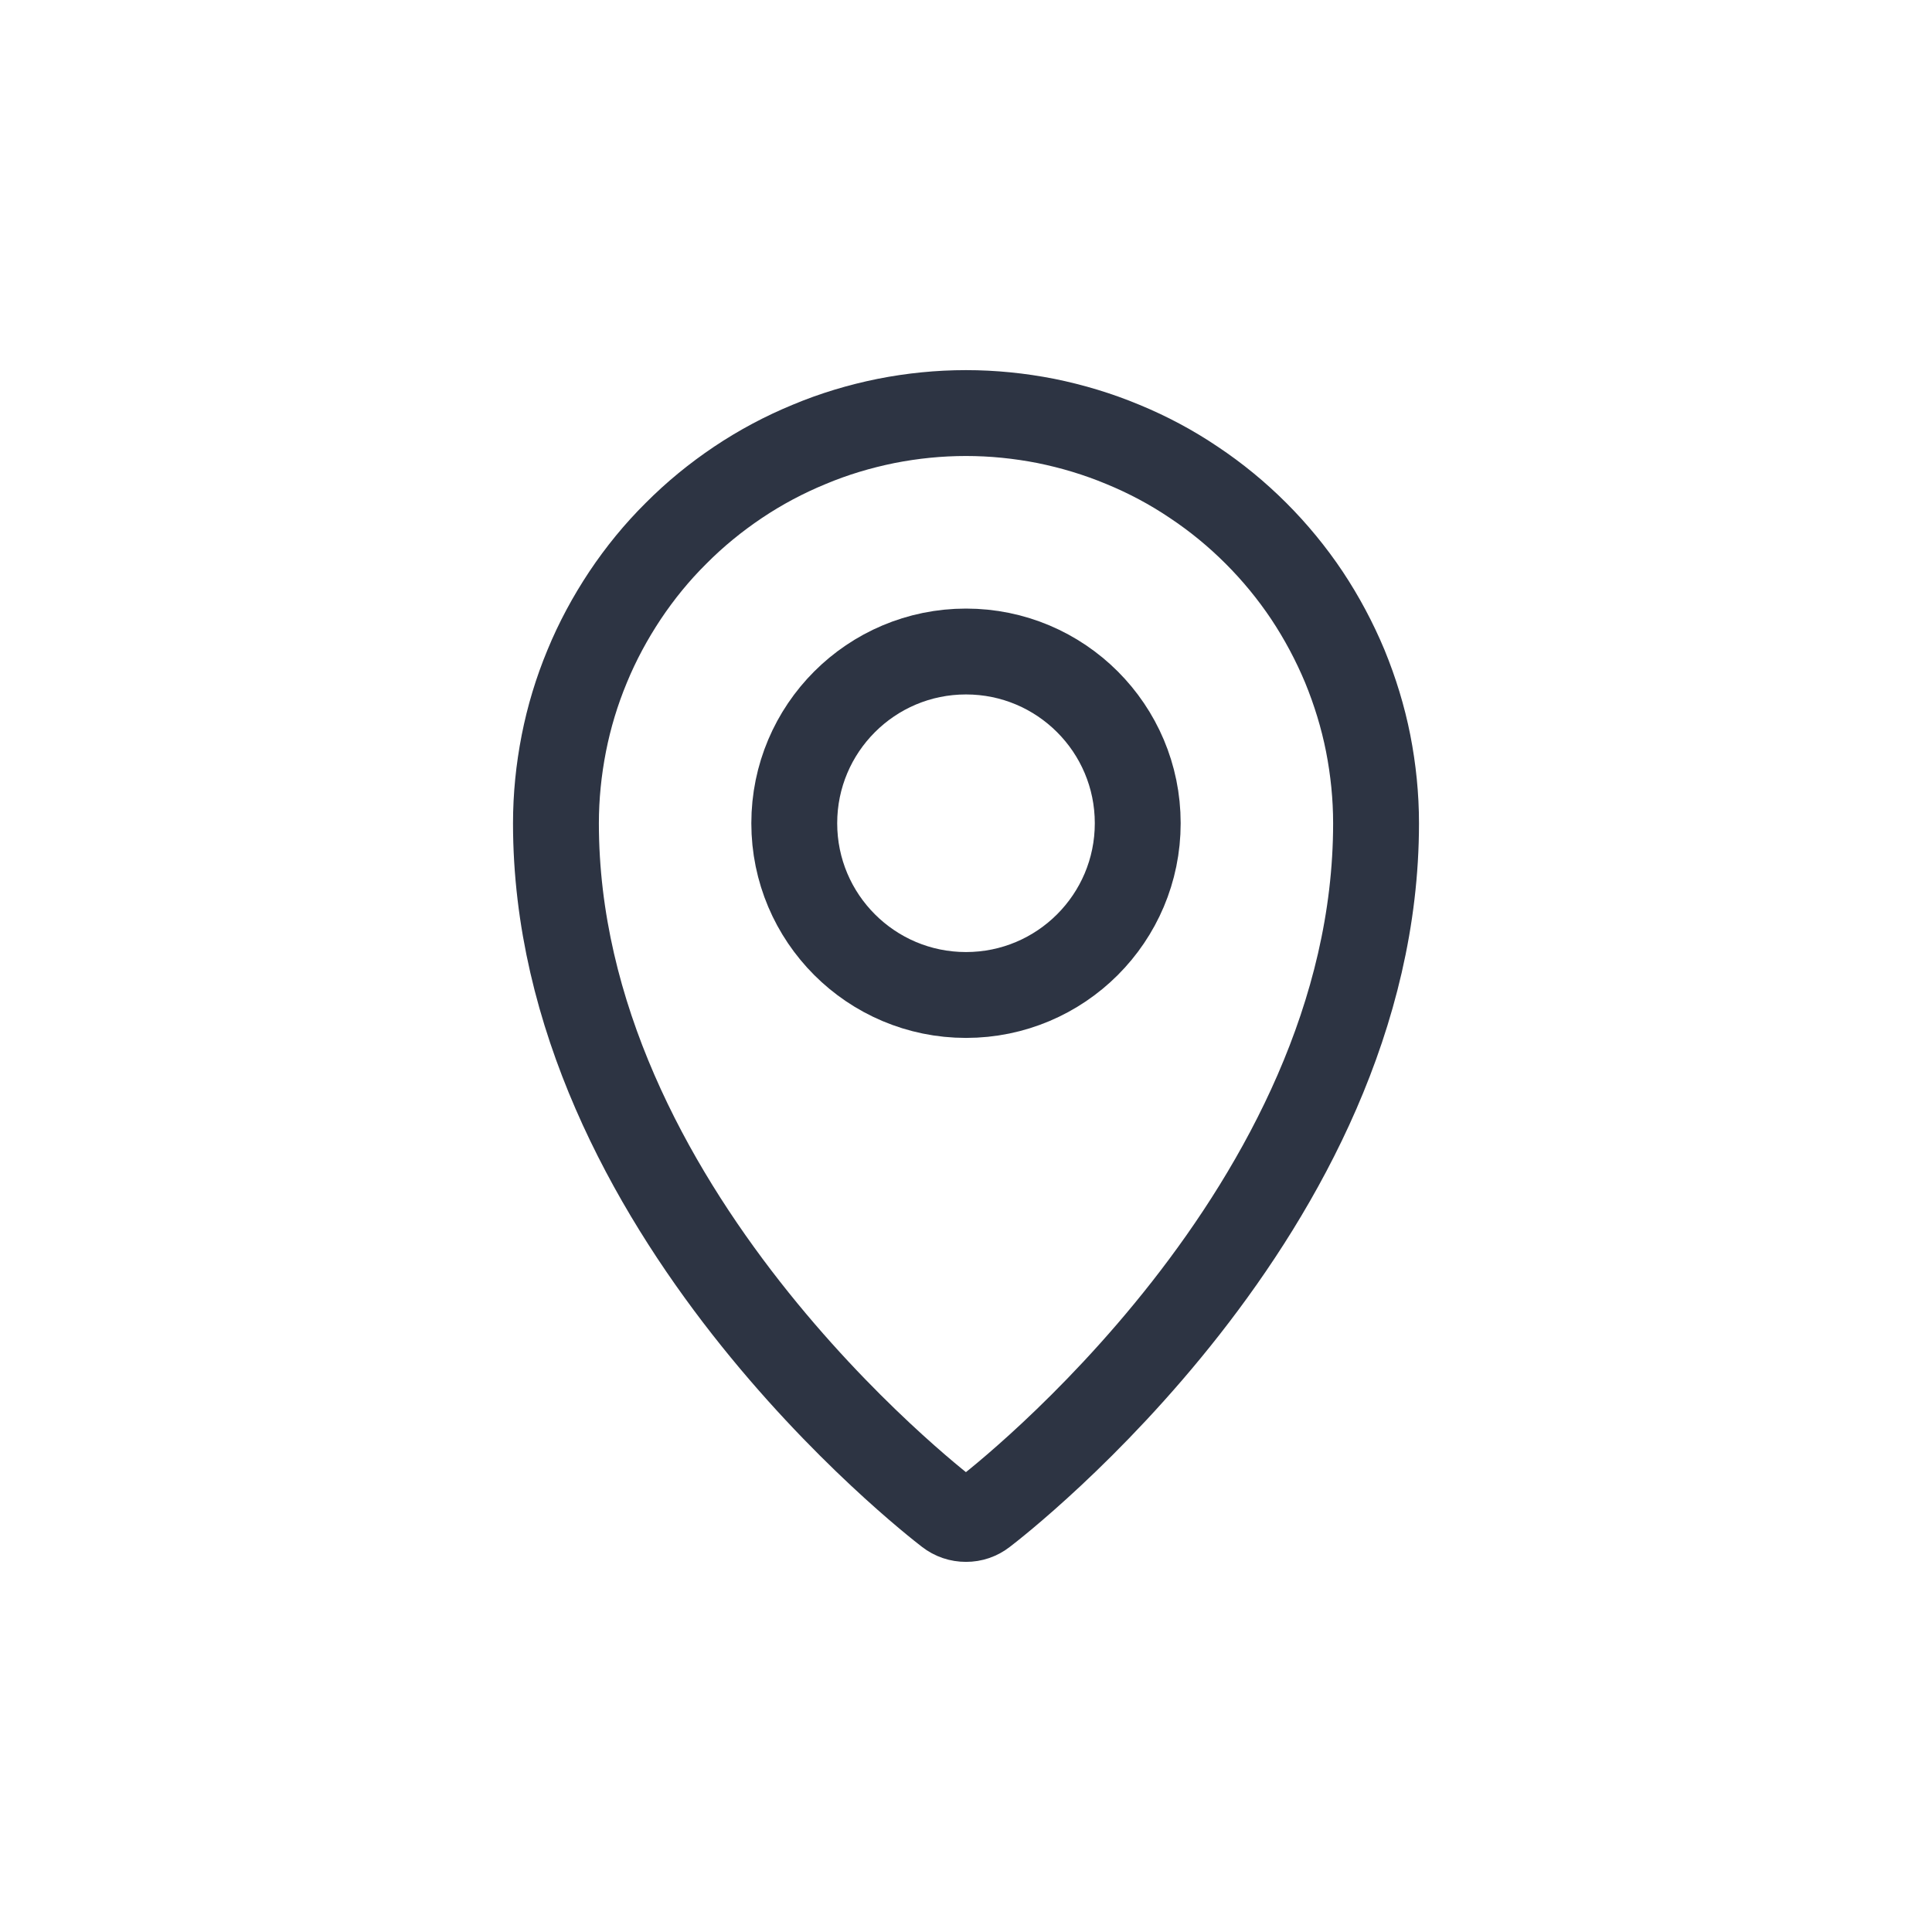
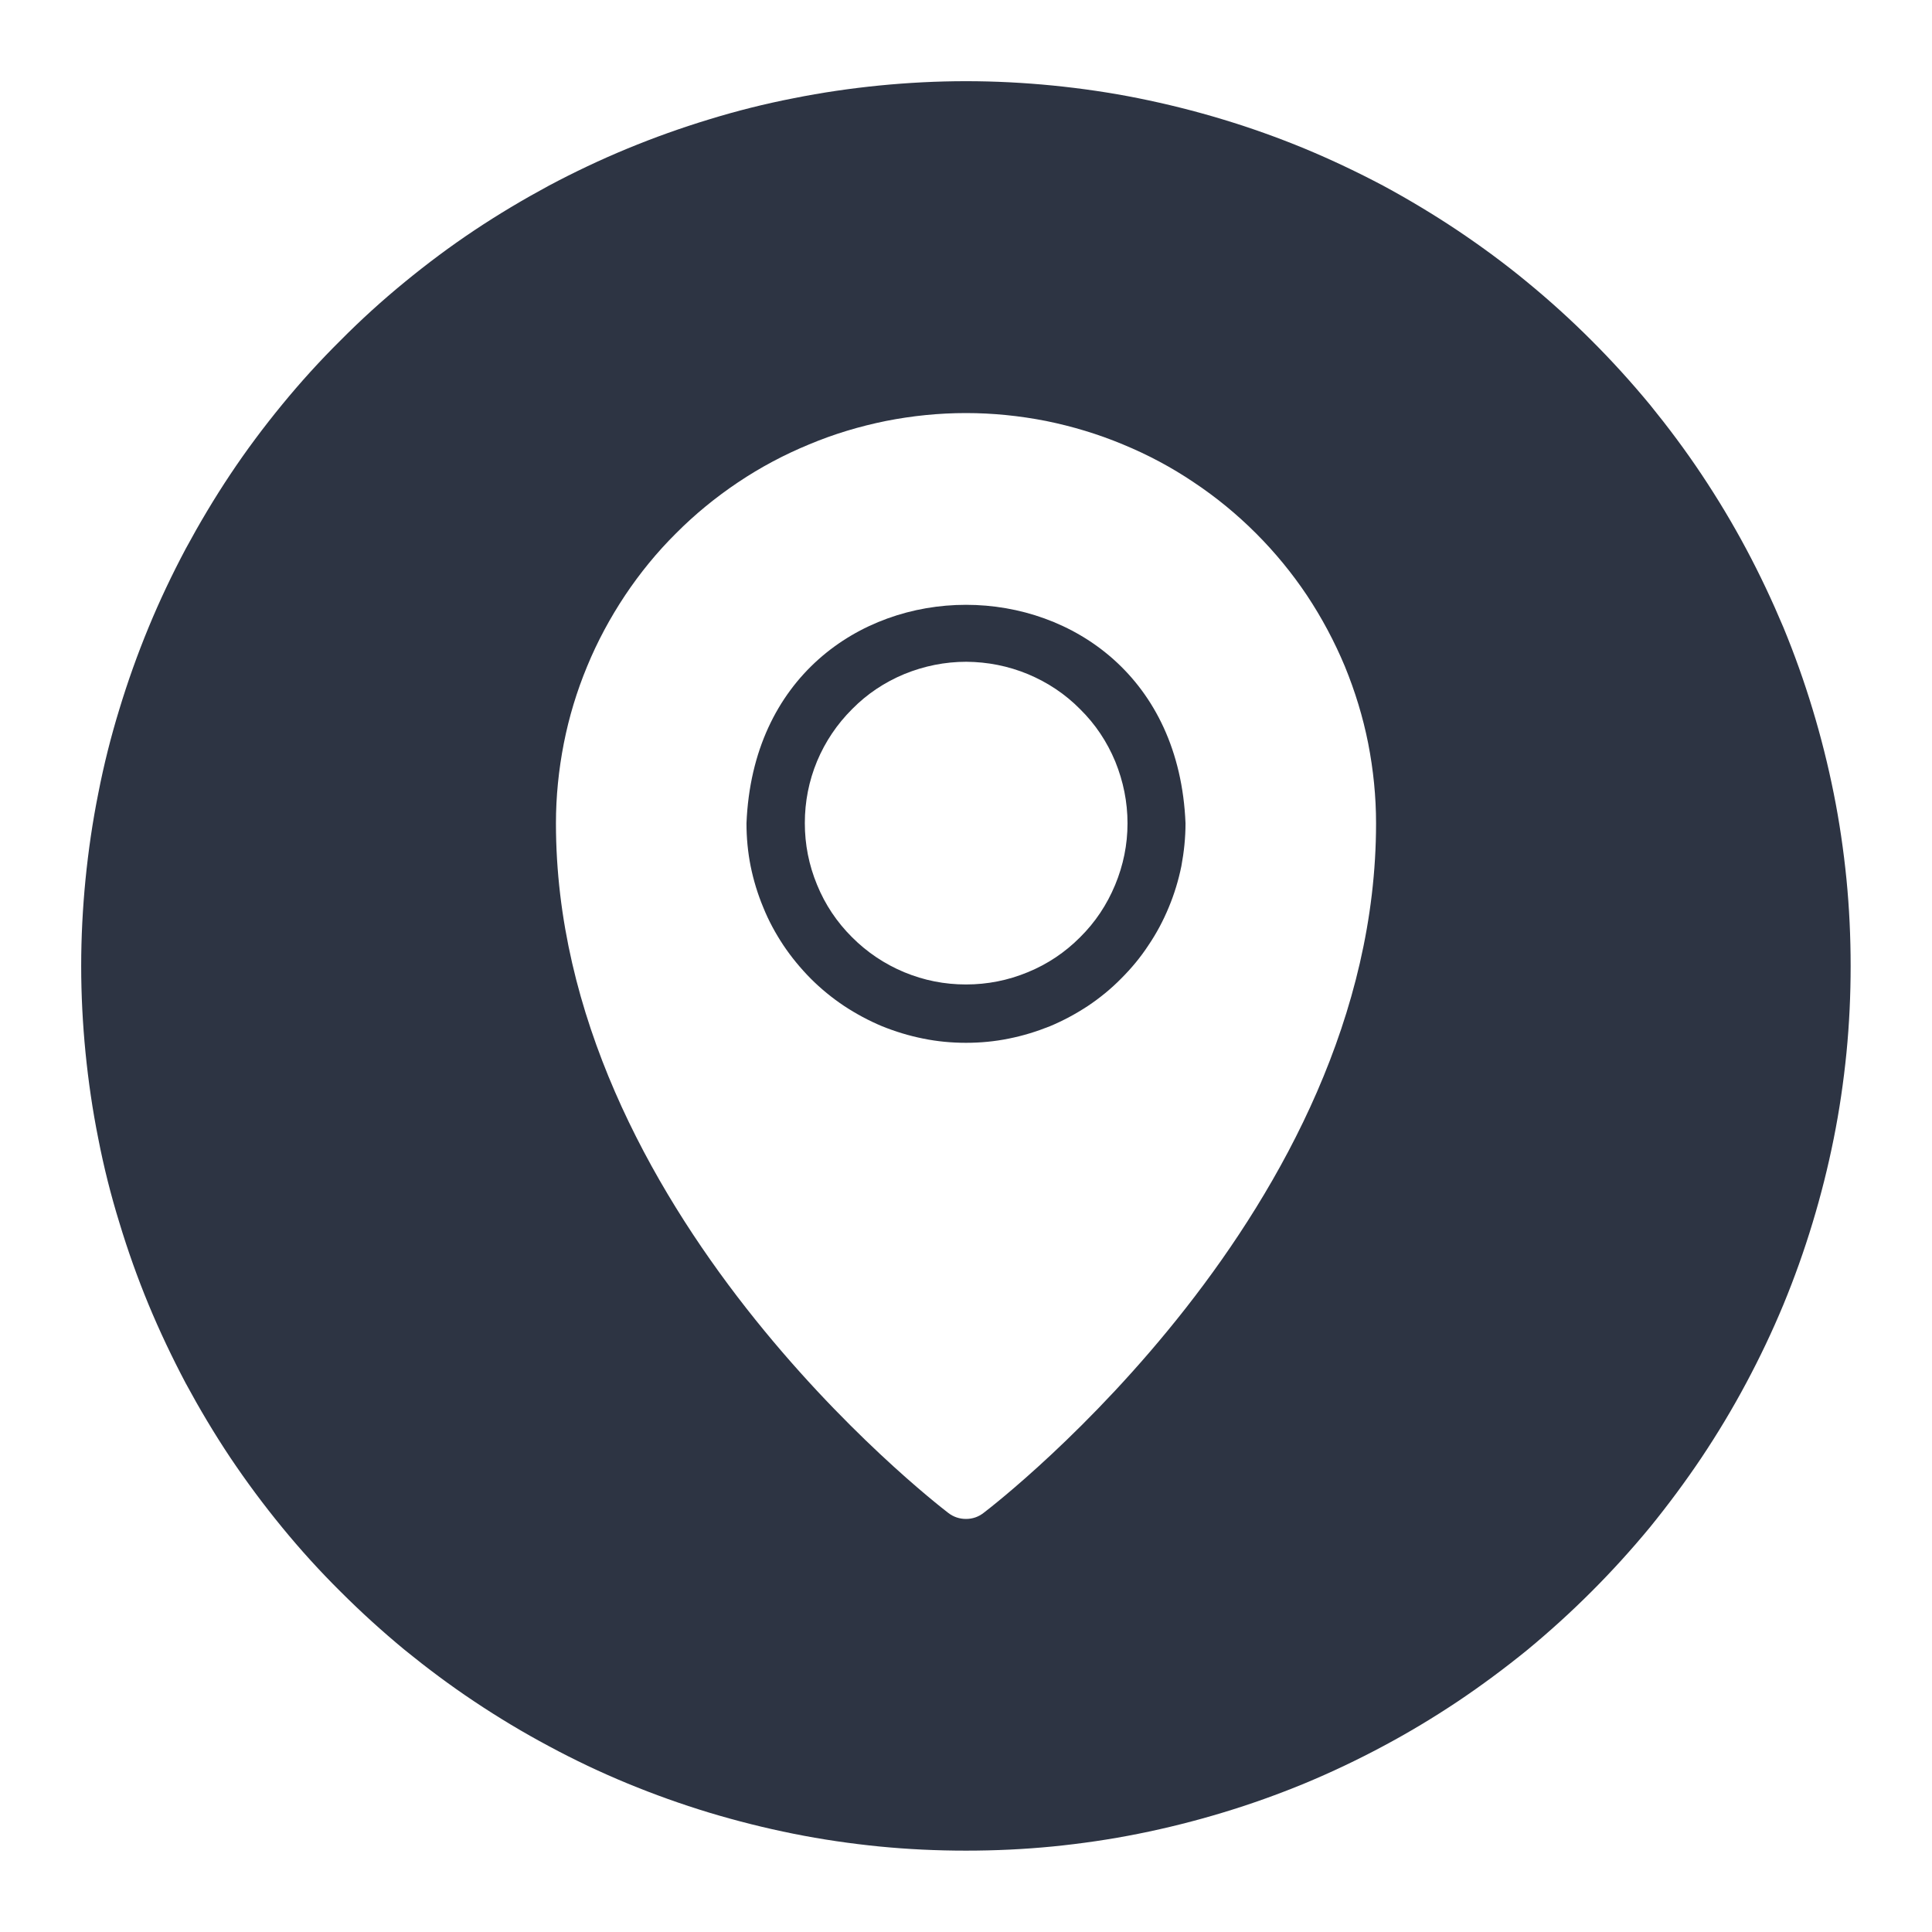
- <svg xmlns="http://www.w3.org/2000/svg" width="60" height="60" viewBox="0 0 45 45" preserveAspectRatio="xMidYMid meet">
-   <path style="stroke:#2d3443;stroke-width:2;fill:none;" d="M 22.5 9.621 C 23.125 9.621 23.746 9.684 24.363 9.805 C 24.977 9.93 25.574 10.109 26.156 10.352 C 26.734 10.59 27.285 10.883 27.805 11.234 C 28.328 11.582 28.809 11.977 29.254 12.422 C 29.695 12.863 30.094 13.348 30.441 13.867 C 30.789 14.391 31.082 14.941 31.324 15.52 C 31.562 16.102 31.746 16.699 31.867 17.312 C 31.988 17.93 32.051 18.551 32.051 19.176 C 32.051 28.152 23.285 34.953 22.91 35.238 C 22.789 35.332 22.652 35.379 22.5 35.379 C 22.348 35.379 22.207 35.332 22.086 35.238 C 21.715 34.953 12.949 28.152 12.949 19.176 C 12.949 18.551 13.012 17.93 13.133 17.312 C 13.254 16.699 13.434 16.102 13.676 15.52 C 13.914 14.941 14.211 14.391 14.559 13.867 C 14.906 13.348 15.301 12.863 15.746 12.422 C 16.188 11.977 16.672 11.582 17.191 11.234 C 17.715 10.883 18.266 10.59 18.844 10.352 C 19.422 10.109 20.02 9.93 20.637 9.805 C 21.25 9.684 21.871 9.621 22.5 9.621 Z" />
-   <circle style="stroke:#2d3443;stroke-width:2;fill:none;" cx="22.5" cy="19.175" r="4" />
+ <svg xmlns="http://www.w3.org/2000/svg" width="60" zoomAndPan="magnify" viewBox="0 0 45 45" height="60" preserveAspectRatio="xMidYMid meet" version="1.2">
+   <defs>
+     <clipPath id="09db2371fc">
+       <path d="M 1.891 1.891 L 43.141 1.891 L 43.141 43.141 L 1.891 43.141 Z M 1.891 1.891 " />
+     </clipPath>
+   </defs>
+   <g id="c45a26384c">
+     <path style=" stroke:none;fill-rule:nonzero;fill:#2d3443;fill-opacity:1;" d="M 17.387 19.176 C 17.387 19.512 17.418 19.844 17.484 20.176 C 17.551 20.504 17.648 20.824 17.777 21.133 C 17.902 21.445 18.062 21.738 18.246 22.016 C 18.434 22.297 18.648 22.555 18.883 22.793 C 19.121 23.031 19.379 23.242 19.66 23.43 C 19.938 23.613 20.234 23.773 20.543 23.902 C 20.852 24.027 21.172 24.125 21.504 24.191 C 21.832 24.258 22.164 24.289 22.5 24.289 C 22.836 24.289 23.168 24.258 23.496 24.191 C 23.828 24.125 24.145 24.027 24.457 23.902 C 24.766 23.773 25.062 23.613 25.34 23.43 C 25.621 23.242 25.879 23.031 26.113 22.793 C 26.352 22.555 26.566 22.297 26.75 22.016 C 26.938 21.738 27.094 21.445 27.223 21.133 C 27.352 20.824 27.449 20.504 27.516 20.176 C 27.578 19.844 27.613 19.512 27.613 19.176 C 27.336 12.391 17.664 12.391 17.387 19.176 Z M 22.5 22.93 C 22 22.93 21.523 22.836 21.062 22.645 C 20.602 22.453 20.195 22.18 19.844 21.828 C 19.492 21.477 19.219 21.07 19.031 20.609 C 18.84 20.148 18.746 19.668 18.746 19.172 C 18.746 18.672 18.84 18.191 19.031 17.73 C 19.223 17.273 19.496 16.867 19.848 16.516 C 20.199 16.16 20.605 15.891 21.066 15.699 C 21.527 15.512 22.008 15.414 22.508 15.414 C 23.004 15.418 23.484 15.512 23.945 15.703 C 24.402 15.895 24.809 16.164 25.16 16.52 C 25.516 16.871 25.785 17.277 25.977 17.738 C 26.164 18.199 26.262 18.68 26.262 19.176 C 26.262 19.676 26.164 20.152 25.973 20.613 C 25.781 21.074 25.512 21.48 25.156 21.832 C 24.805 22.184 24.398 22.457 23.938 22.645 C 23.477 22.836 22.996 22.93 22.5 22.93 Z M 22.5 22.93 " />
+     <g clip-rule="nonzero" clip-path="url(#09db2371fc)">
+       <path style=" stroke:none;fill-rule:nonzero;fill:#2d3443;fill-opacity:1;" d="M 22.5 1.891 C 21.824 1.891 21.152 1.926 20.48 1.992 C 19.809 2.059 19.141 2.156 18.48 2.289 C 17.816 2.418 17.164 2.582 16.516 2.781 C 15.871 2.977 15.238 3.203 14.613 3.461 C 13.988 3.719 13.379 4.008 12.785 4.324 C 12.191 4.645 11.613 4.988 11.051 5.363 C 10.488 5.738 9.949 6.141 9.426 6.57 C 8.906 6.996 8.406 7.449 7.93 7.93 C 7.449 8.406 6.996 8.906 6.57 9.426 C 6.141 9.949 5.738 10.488 5.363 11.051 C 4.988 11.613 4.645 12.191 4.324 12.785 C 4.008 13.379 3.719 13.988 3.461 14.613 C 3.203 15.238 2.977 15.871 2.781 16.516 C 2.582 17.164 2.418 17.816 2.289 18.48 C 2.156 19.141 2.059 19.809 1.992 20.48 C 1.926 21.152 1.891 21.824 1.891 22.5 C 1.891 23.176 1.926 23.848 1.992 24.52 C 2.059 25.191 2.156 25.859 2.289 26.52 C 2.418 27.184 2.582 27.836 2.781 28.48 C 2.977 29.129 3.203 29.762 3.461 30.387 C 3.719 31.008 4.008 31.617 4.324 32.215 C 4.645 32.809 4.988 33.387 5.363 33.949 C 5.738 34.508 6.141 35.051 6.57 35.574 C 6.996 36.094 7.449 36.594 7.93 37.07 C 8.406 37.547 8.906 38 9.426 38.43 C 9.949 38.855 10.488 39.258 11.051 39.633 C 11.613 40.008 12.191 40.355 12.785 40.672 C 13.379 40.992 13.988 41.281 14.613 41.539 C 15.238 41.797 15.871 42.023 16.516 42.219 C 17.164 42.414 17.816 42.578 18.48 42.711 C 19.141 42.844 19.809 42.941 20.48 43.008 C 21.152 43.074 21.824 43.105 22.5 43.105 C 23.176 43.105 23.848 43.074 24.52 43.008 C 25.191 42.941 25.859 42.844 26.52 42.711 C 27.184 42.578 27.836 42.414 28.48 42.219 C 29.129 42.023 29.762 41.797 30.387 41.539 C 31.008 41.281 31.617 40.992 32.215 40.672 C 32.809 40.355 33.387 40.008 33.949 39.633 C 34.508 39.258 35.051 38.855 35.574 38.43 C 36.094 38 36.594 37.547 37.07 37.07 C 37.547 36.594 38 36.094 38.43 35.574 C 38.855 35.051 39.258 34.508 39.633 33.949 C 40.008 33.387 40.355 32.809 40.672 32.215 C 40.992 31.617 41.281 31.008 41.539 30.387 C 41.797 29.762 42.023 29.129 42.219 28.48 C 42.414 27.836 42.578 27.184 42.711 26.52 C 42.844 25.859 42.941 25.191 43.008 24.52 C 43.074 23.848 43.105 23.176 43.105 22.5 C 43.105 21.824 43.074 21.152 43.008 20.48 C 42.941 19.809 42.844 19.141 42.711 18.48 C 42.578 17.816 42.414 17.164 42.219 16.52 C 42.023 15.871 41.797 15.238 41.539 14.613 C 41.277 13.992 40.992 13.383 40.672 12.785 C 40.355 12.191 40.008 11.613 39.633 11.051 C 39.258 10.488 38.855 9.949 38.43 9.426 C 38 8.906 37.547 8.406 37.07 7.93 C 36.594 7.453 36.094 7 35.57 6.57 C 35.051 6.141 34.508 5.742 33.949 5.367 C 33.387 4.992 32.809 4.645 32.215 4.324 C 31.617 4.008 31.008 3.719 30.387 3.461 C 29.762 3.203 29.129 2.977 28.48 2.781 C 27.836 2.586 27.18 2.422 26.52 2.289 C 25.859 2.156 25.191 2.059 24.52 1.992 C 23.848 1.926 23.176 1.891 22.5 1.891 Z M 22.91 35.238 C 22.789 35.332 22.652 35.379 22.5 35.379 C 22.348 35.379 22.207 35.332 22.086 35.238 C 21.715 34.953 12.949 28.152 12.949 19.176 C 12.949 18.551 13.012 17.93 13.133 17.312 C 13.254 16.699 13.434 16.102 13.676 15.52 C 13.914 14.941 14.211 14.391 14.559 13.867 C 14.906 13.348 15.301 12.863 15.746 12.422 C 16.188 11.977 16.672 11.582 17.191 11.234 C 17.715 10.883 18.266 10.59 18.844 10.352 C 19.422 10.109 20.02 9.93 20.637 9.805 C 21.25 9.684 21.871 9.621 22.5 9.621 C 23.125 9.621 23.746 9.684 24.363 9.805 C 24.977 9.93 25.574 10.109 26.156 10.352 C 26.734 10.59 27.285 10.883 27.805 11.234 C 28.328 11.582 28.809 11.977 29.254 12.422 C 29.695 12.863 30.094 13.348 30.441 13.867 C 30.789 14.391 31.082 14.941 31.324 15.52 C 31.562 16.102 31.746 16.699 31.867 17.312 C 31.988 17.93 32.051 18.551 32.051 19.176 C 32.051 28.152 23.285 34.953 22.91 35.238 Z M 22.91 35.238 " />
+     </g>
+   </g>
</svg>
